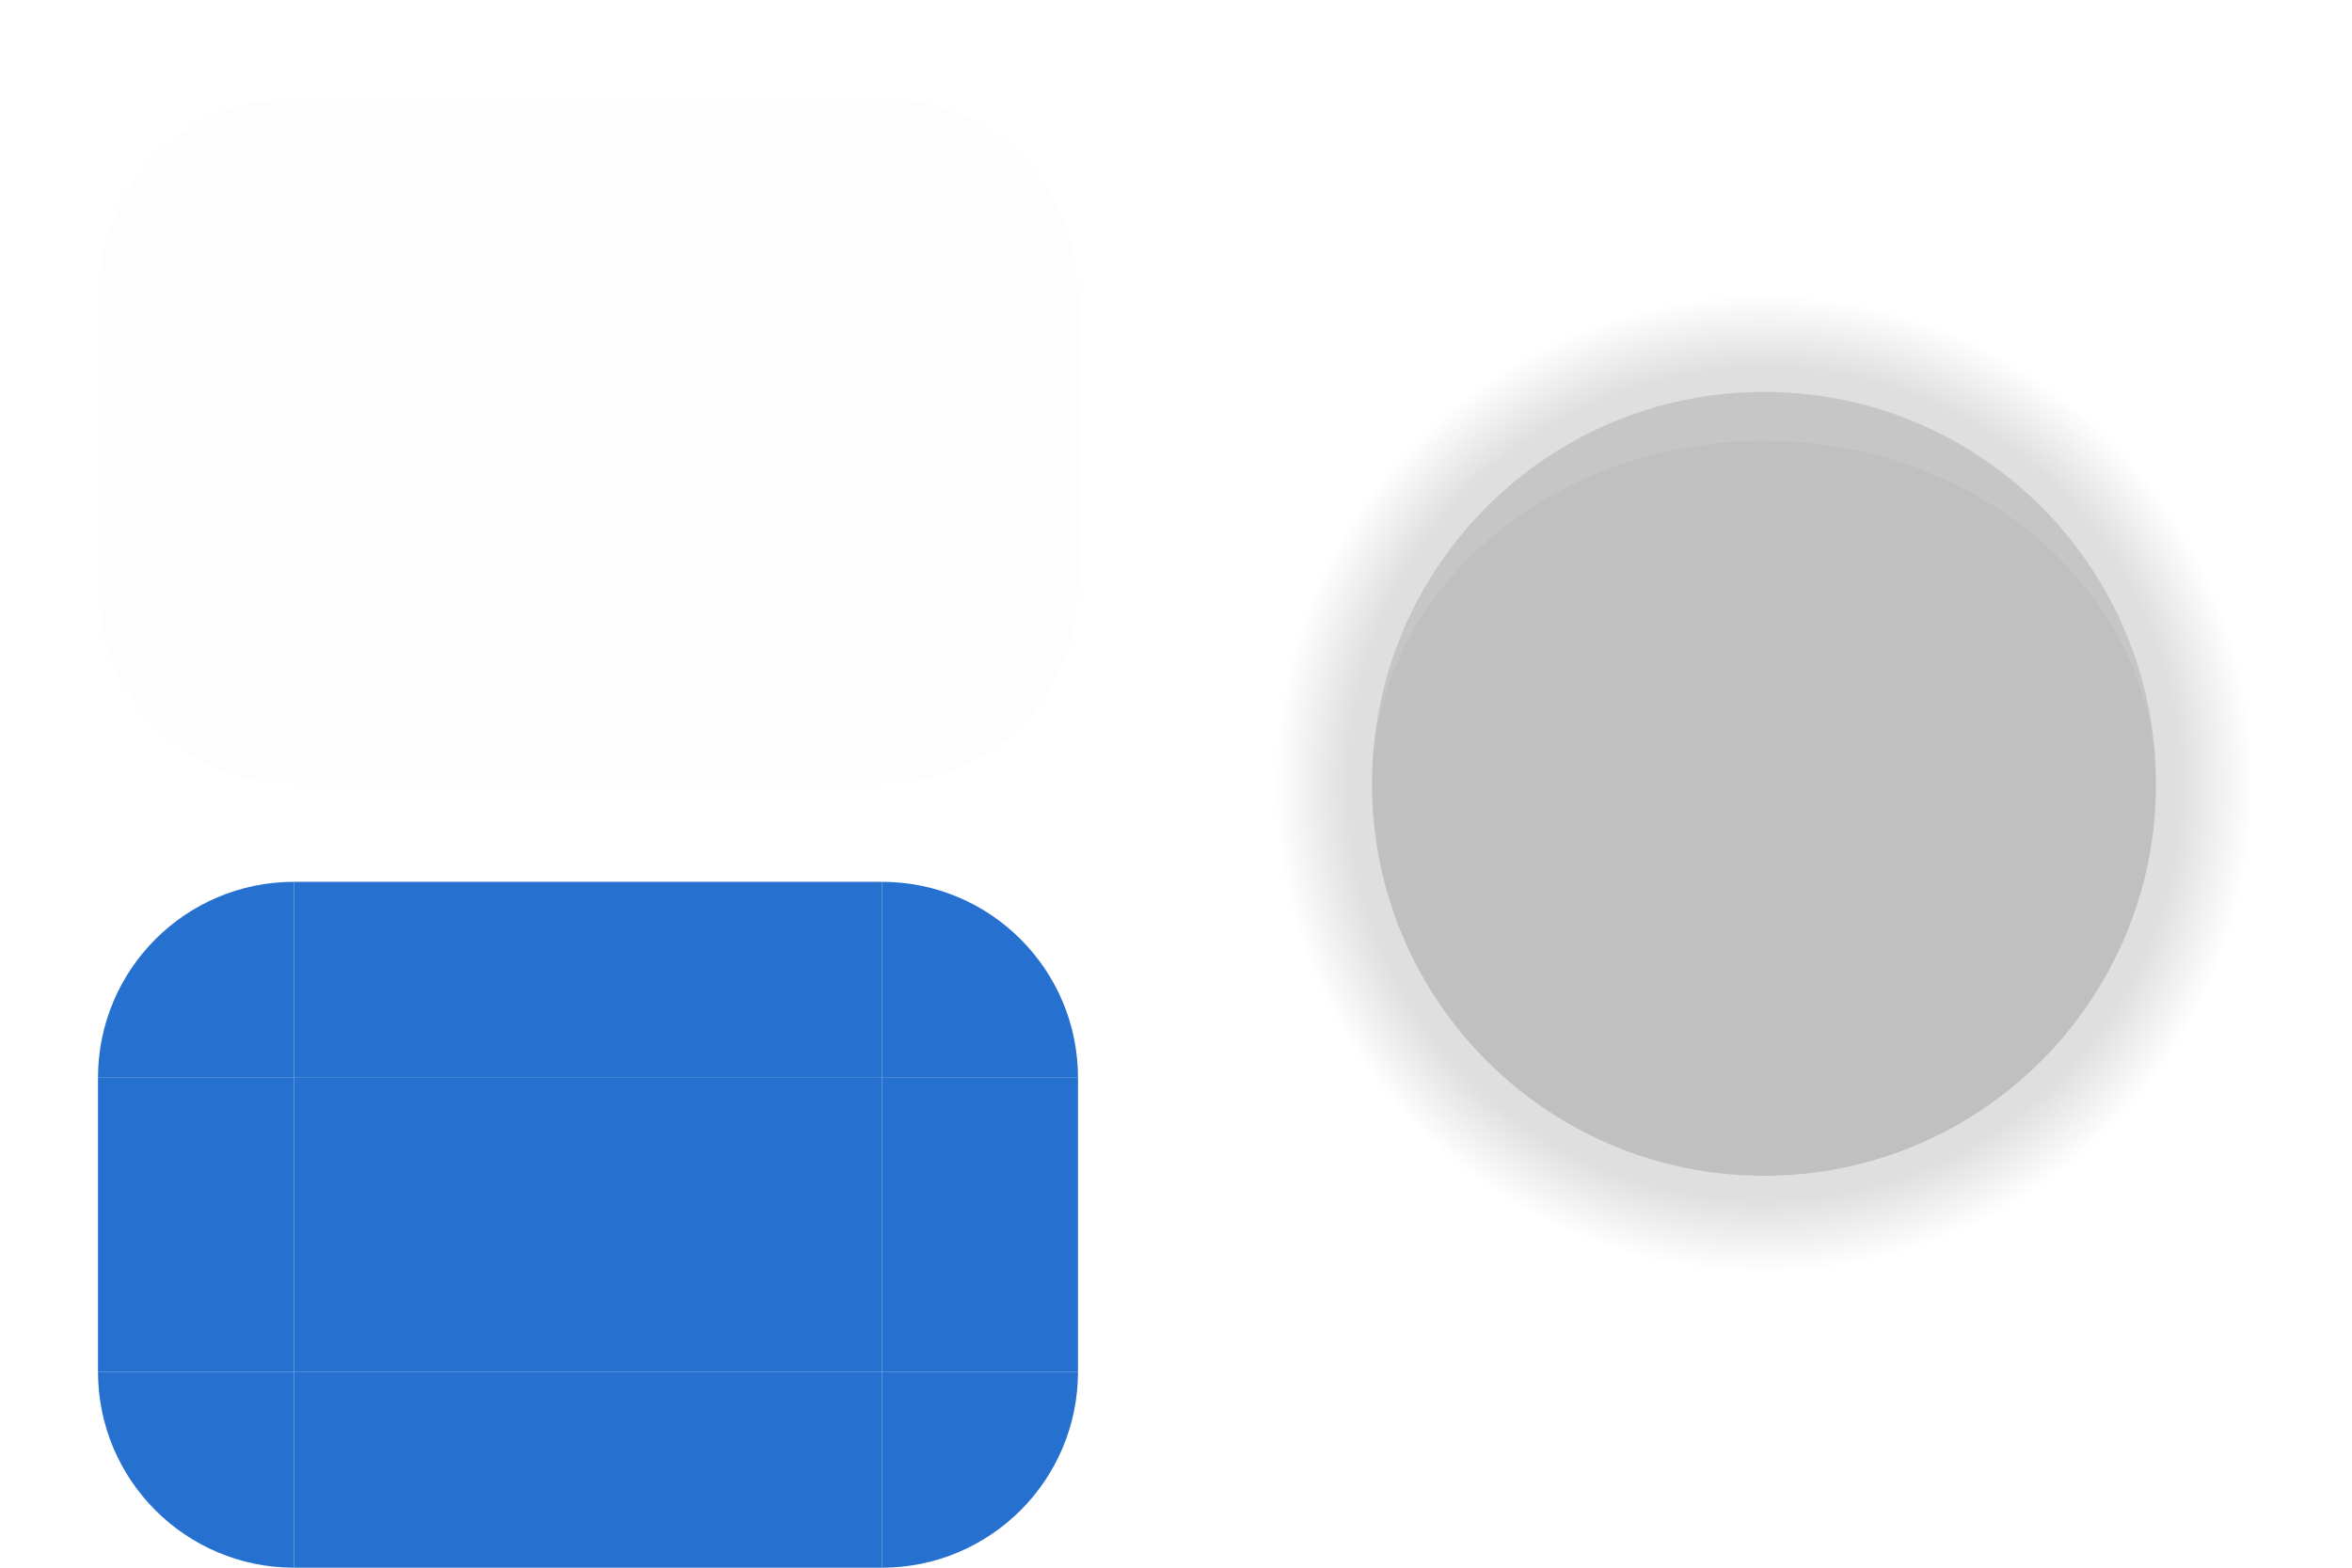
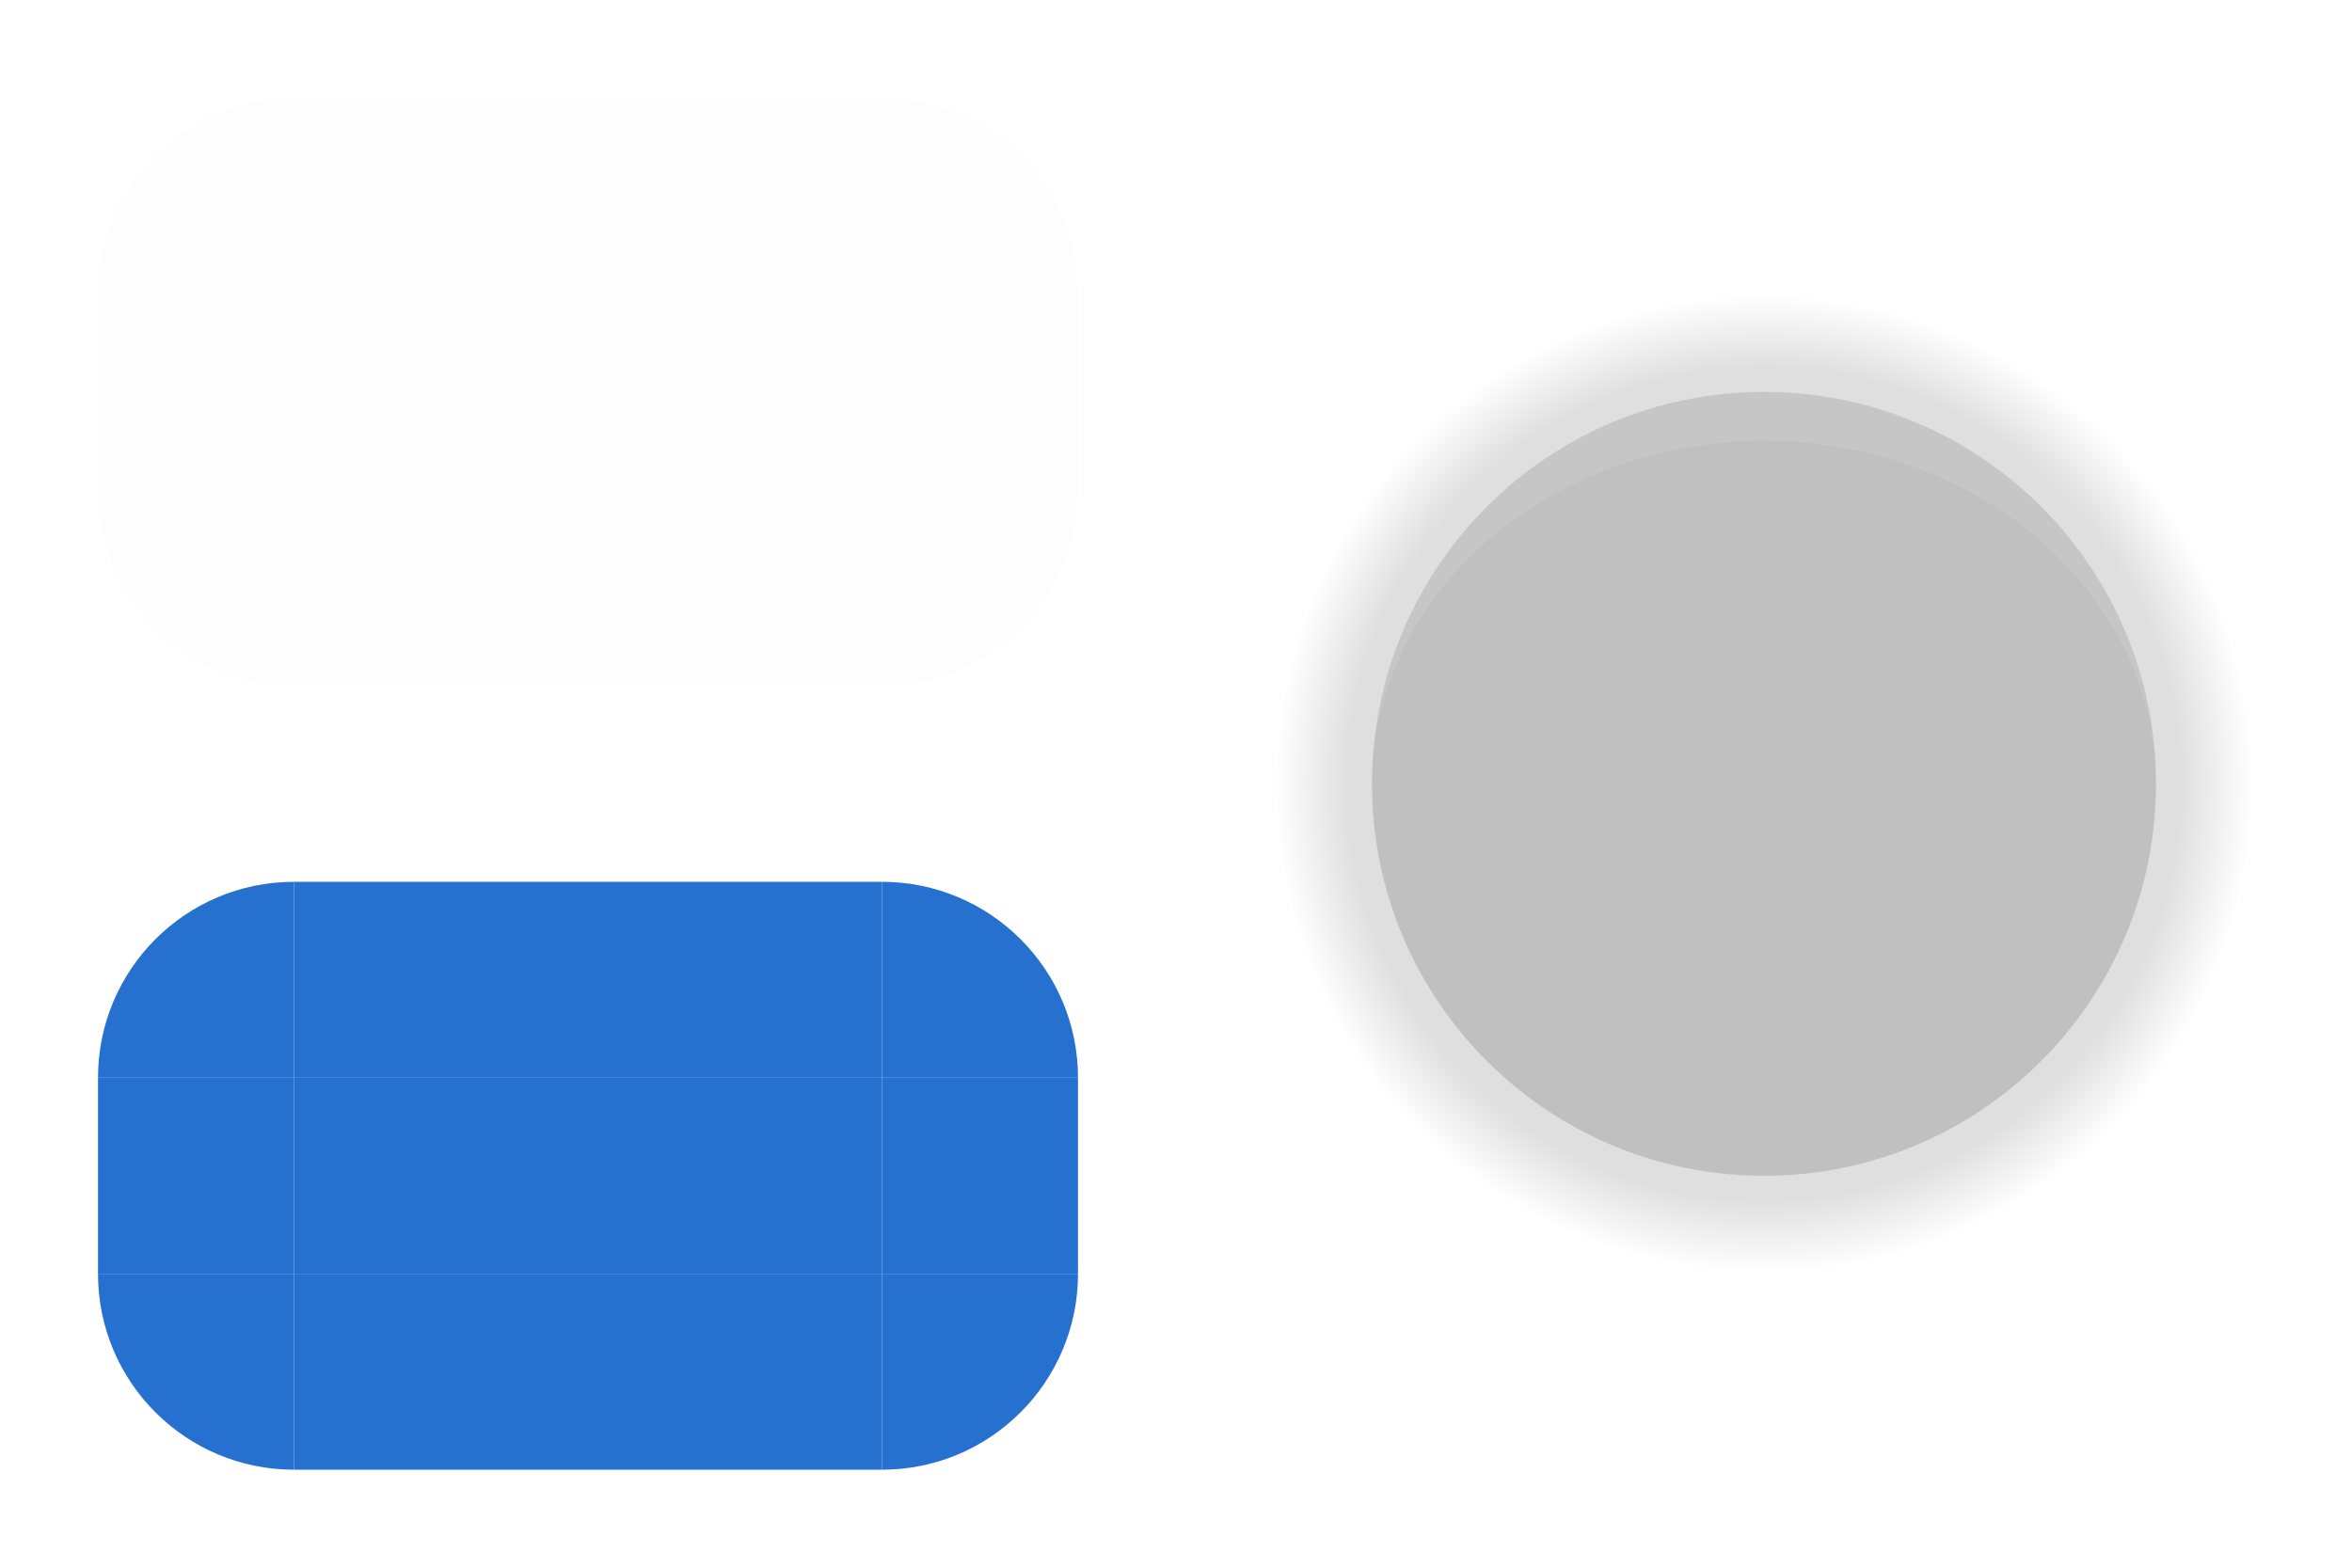
<svg xmlns="http://www.w3.org/2000/svg" viewBox="0 0 48 32">
  <defs>
    <style type="text/css">
      .Groove { fill: #F0F0F0; fill-opacity: 0.125 }
      .GrooveHighlight { fill: #2670D0 }
      .SliderHandleBackground { fill: #C0C0C0 }
      .SliderHandleBorderTop { fill: #F0F0F0; fill-opacity: 0.125 }
    </style>
    <radialGradient id="slider-shadow" r="50%">
      <stop offset="0.85" style="stop-color:black;stop-opacity:0.125" />
      <stop offset="1" style="stop-color:black;stop-opacity:0" />
    </radialGradient>
  </defs>
-   <g transform="translate(0,0)">
-     <g class="Groove">
-       <g id="groove-topleft">
-         <rect style="fill:none" width="6" height="6" />
-         <path d="m 2,6 a 4,4 0 0 1 4,-4 v 4 z" />
-       </g>
-       <g id="groove-top" transform="translate(6)">
-         <rect style="fill:none" width="12" height="6" />
-         <rect y="2" width="12" height="4" />
-       </g>
-       <g id="groove-topright" transform="translate(18)">
-         <rect style="fill:none" width="6" height="6" />
-         <path d="m 0,2 a 4,4 0 0 1 4,4 h -4 z" />
-       </g>
-       <g id="groove-left" transform="translate(0,6)">
-         <rect style="fill:none" width="6" height="6" />
-         <rect x="2" width="4" height="6" />
-       </g>
-       <g id="groove-center" transform="translate(6,6)">
-         <rect width="12" height="6" />
-       </g>
-       <g id="groove-right" transform="translate(18,6)">
-         <rect style="fill:none" width="6" height="6" />
-         <rect width="4" height="6" />
-       </g>
-       <g id="groove-bottomleft" transform="translate(0,12)">
-         <rect style="fill:none" width="6" height="6" />
-         <path d="m 2,0 h 4 v 4 a 4,4 0 0 1 -4,-4 z" />
-       </g>
-       <g id="groove-bottom" transform="translate(6,12)">
-         <rect style="fill:none" width="12" height="6" />
-         <rect width="12" height="4" />
-       </g>
-       <g id="groove-bottomright" transform="translate(18,12)">
-         <rect style="fill:none" width="6" height="6" />
-         <path d="m 0,0 h 4 a 4,4 0 0 1 -4,4 v -4 z" />
-       </g>
-     </g>
+   <g class="Groove" transform="translate(2,2)">
+     <path id="groove-topleft" d="m 0,4 a 4,4 0 0 1 4,-4 v 4 z" />
+     <rect id="groove-top" x="4" width="12" height="4" />
+     <path id="groove-topright" d="m 16,0 a 4,4 0 0 1 4,4 h -4 z" />
+     <rect id="groove-left" y="4" width="4" height="4" />
+     <rect id="groove-center" x="4" y="4" width="12" height="4" />
+     <rect id="groove-right" x="16" y="4" width="4" height="4" />
+     <path id="groove-bottomleft" d="m 0,8 h 4 v 4 a 4,4 0 0 1 -4,-4 z" />
+     <rect id="groove-bottom" x="4" y="8" width="12" height="4" />
+     <path id="groove-bottomright" d="m 16,8 h 4 a 4,4 0 0 1 -4,4 v -4 z" />
  </g>
-   <g transform="translate(0,16)">
-     <g class="GrooveHighlight">
-       <g id="groove-highlight-topleft">
-         <rect style="fill:none" width="6" height="6" />
-         <path d="m 2,6 a 4,4 0 0 1 4,-4 v 4 z" />
-       </g>
-       <g id="groove-highlight-top" transform="translate(6)">
-         <rect style="fill:none" width="12" height="6" />
-         <rect id="groove-highlight-top" y="2" width="12" height="4" />
-       </g>
-       <g id="groove-highlight-topright" transform="translate(18)">
-         <rect style="fill:none" width="6" height="6" />
-         <path d="m 0,2 a 4,4 0 0 1 4,4 h -4 z" />
-       </g>
-       <g id="groove-highlight-left" transform="translate(0,6)">
-         <rect style="fill:none" width="6" height="6" />
-         <rect x="2" width="4" height="6" />
-       </g>
-       <g id="groove-highlight-center" transform="translate(6,6)">
-         <rect width="12" height="6" />
-       </g>
-       <g id="groove-highlight-right" transform="translate(18,6)">
-         <rect style="fill:none" width="6" height="6" />
-         <rect width="4" height="6" />
-       </g>
-       <g id="groove-highlight-bottomleft" transform="translate(0,12)">
-         <rect style="fill:none" width="6" height="6" />
-         <path d="m 2,0 h 4 v 4 a 4,4 0 0 1 -4,-4 z" />
-       </g>
-       <g id="groove-highlight-bottom" transform="translate(6,12)">
-         <rect style="fill:none" width="12" height="6" />
-         <rect width="12" height="4" />
-       </g>
-       <g id="groove-highlight-bottomright" transform="translate(18,12)">
-         <rect style="fill:none" width="6" height="6" />
-         <path d="m 0,0 h 4 a 4,4 0 0 1 -4,4 v -4 z" />
-       </g>
-     </g>
+   <g class="GrooveHighlight" transform="translate(2,18)">
+     <path id="groove-highlight-topleft" d="m 0,4 a 4,4 0 0 1 4,-4 v 4 z" />
+     <rect id="groove-highlight-top" x="4" width="12" height="4" />
+     <path id="groove-highlight-topright" d="m 16,0 a 4,4 0 0 1 4,4 h -4 z" />
+     <rect id="groove-highlight-left" y="4" width="4" height="4" />
+     <rect id="groove-highlight-center" x="4" y="4" width="12" height="4" />
+     <rect id="groove-highlight-right" x="16" y="4" width="4" height="4" />
+     <path id="groove-highlight-bottomleft" d="m 0,8 h 4 v 4 a 4,4 0 0 1 -4,-4 z" />
+     <rect id="groove-highlight-bottom" x="4" y="8" width="12" height="4" />
+     <path id="groove-highlight-bottomright" d="m 16,8 h 4 a 4,4 0 0 1 -4,4 v -4 z" />
  </g>
  <g transform="translate(36,16)">
    <g id="vertical-slider-handle">
      <g id="horizontal-slider-handle">
        <circle style="fill:url(#slider-shadow)" r="10" />
        <circle class="SliderHandleBackground" r="8" />
        <path class="SliderHandleBorderTop" d="m -8,0 a 8,8 0 0 1 16,0 a 8,7 0 0 0 -16,0 z" />
      </g>
    </g>
-     <rect id="hint-handle-size" style="fill:none" x="-10" y="-10" width="20" height="20" />
+     <circle id="hint-handle-size" style="fill:none" r="8" />
  </g>
</svg>
